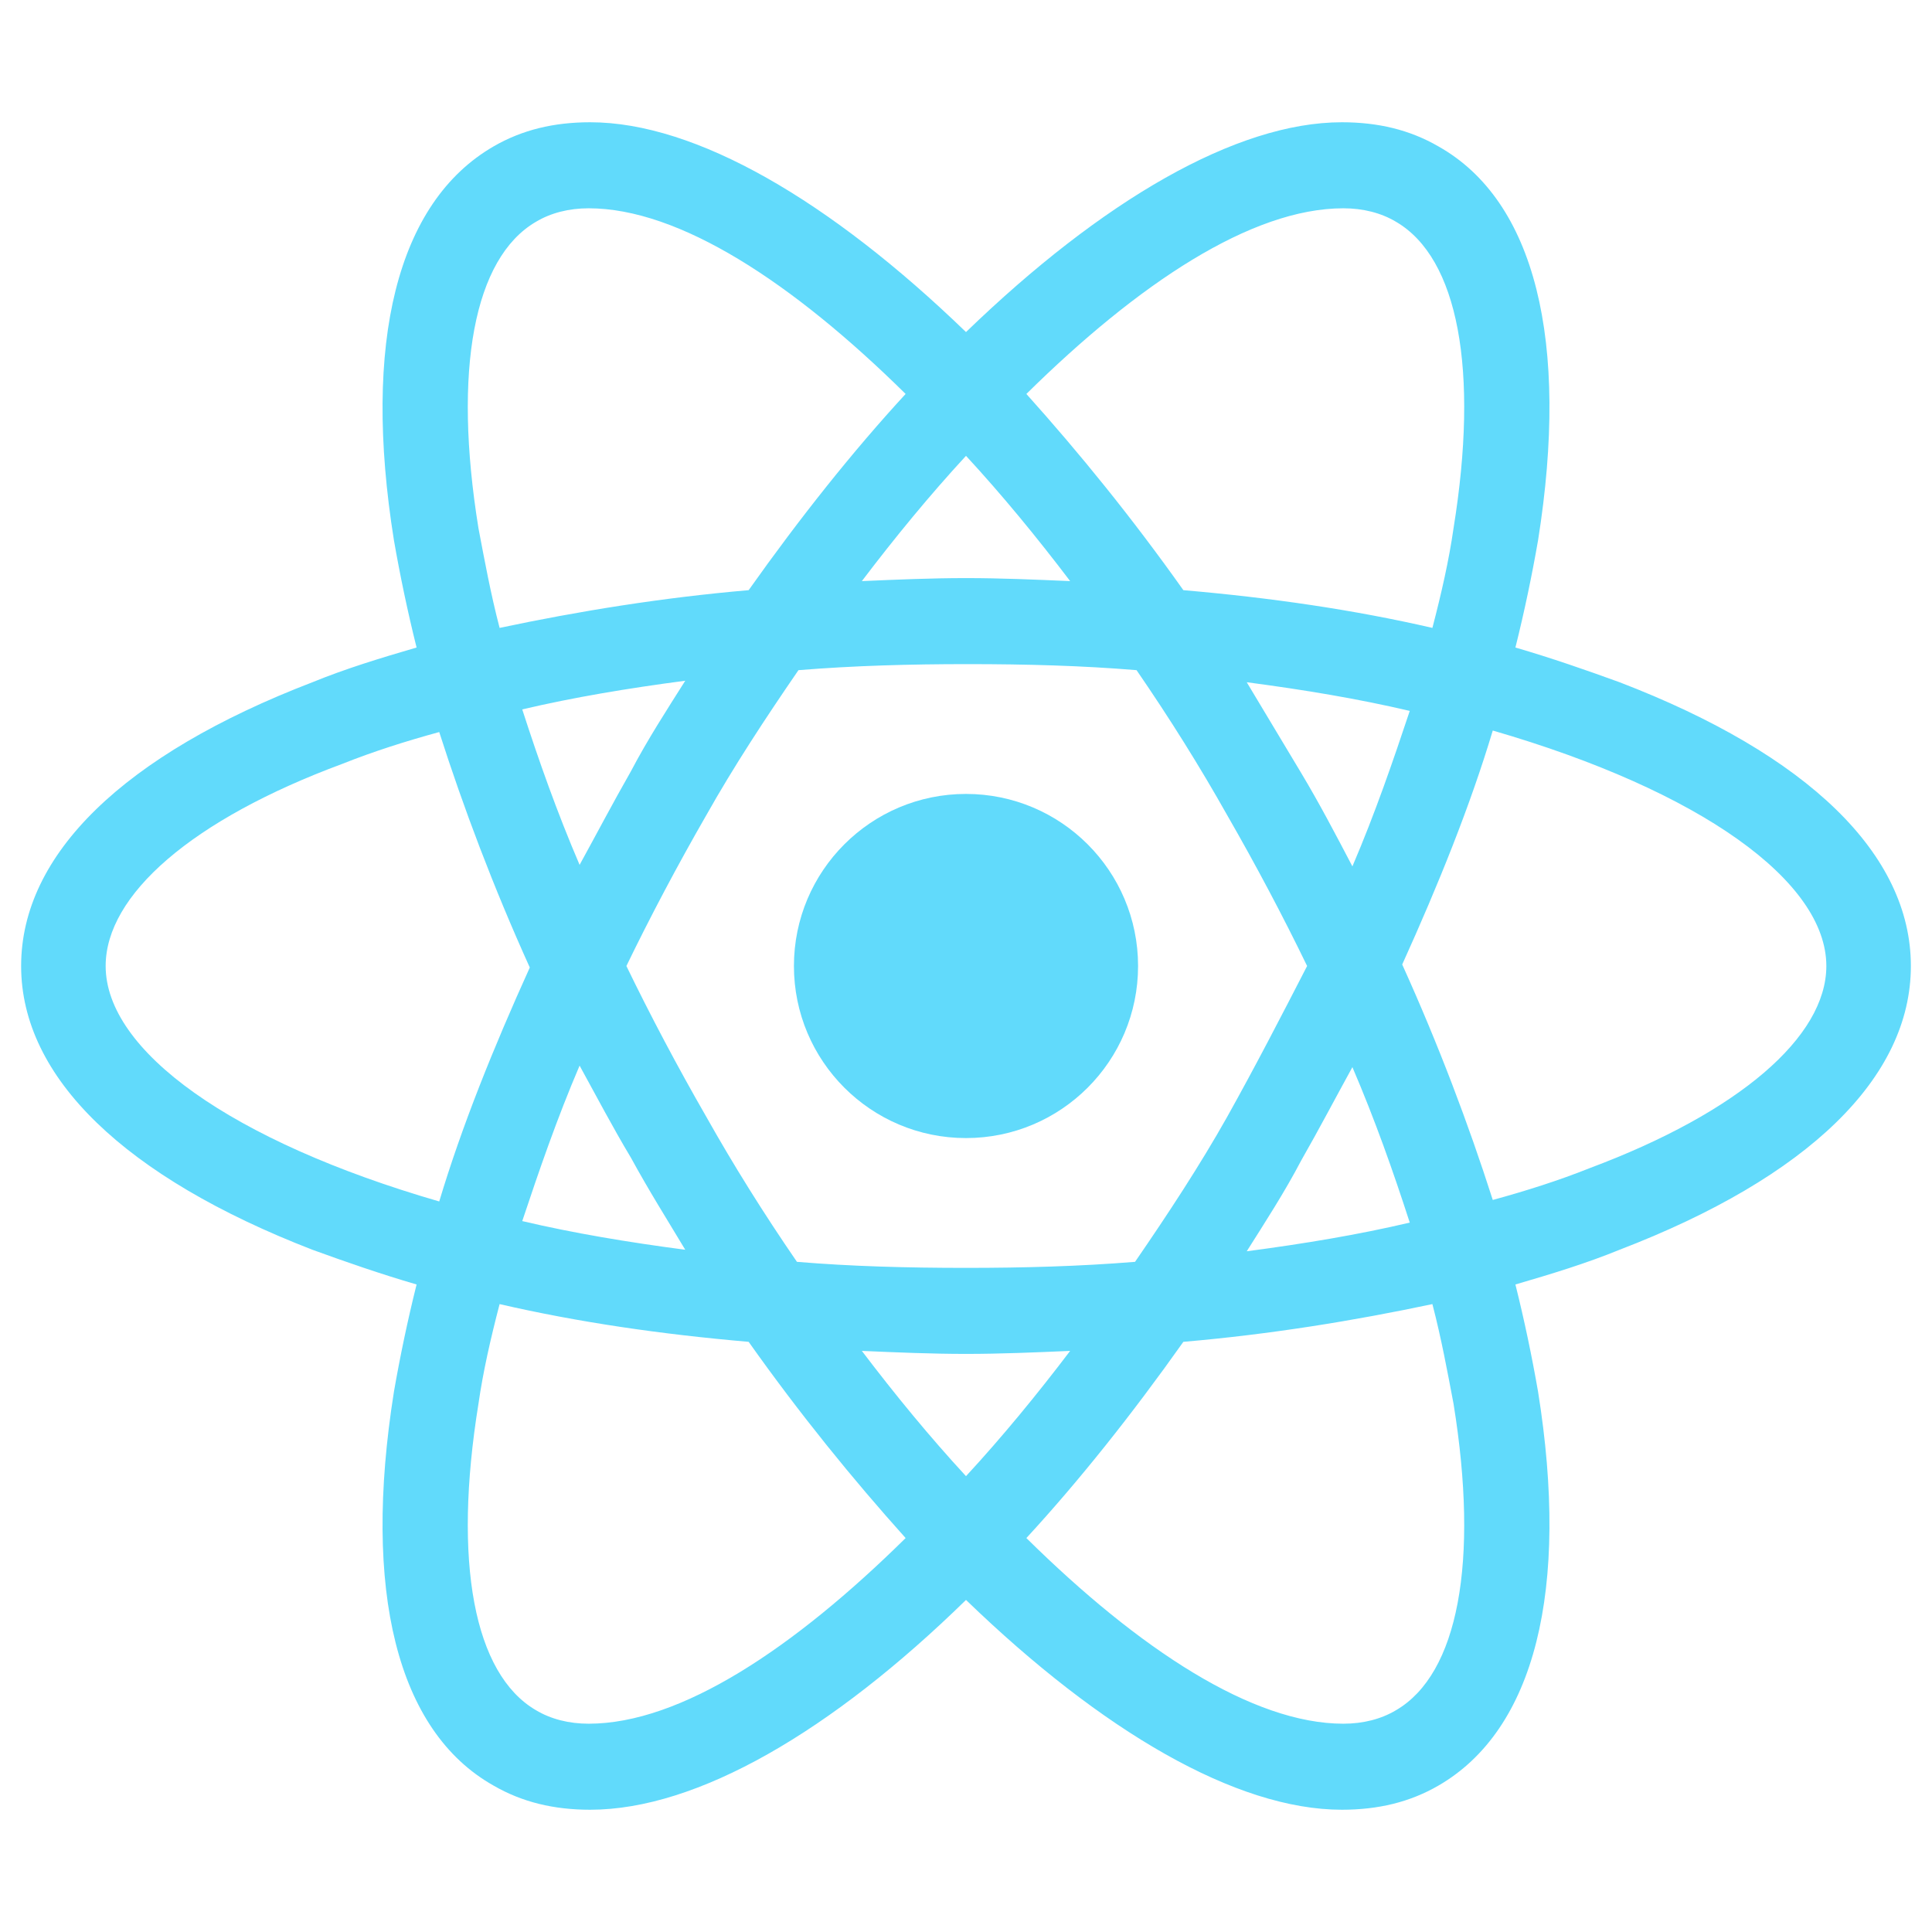
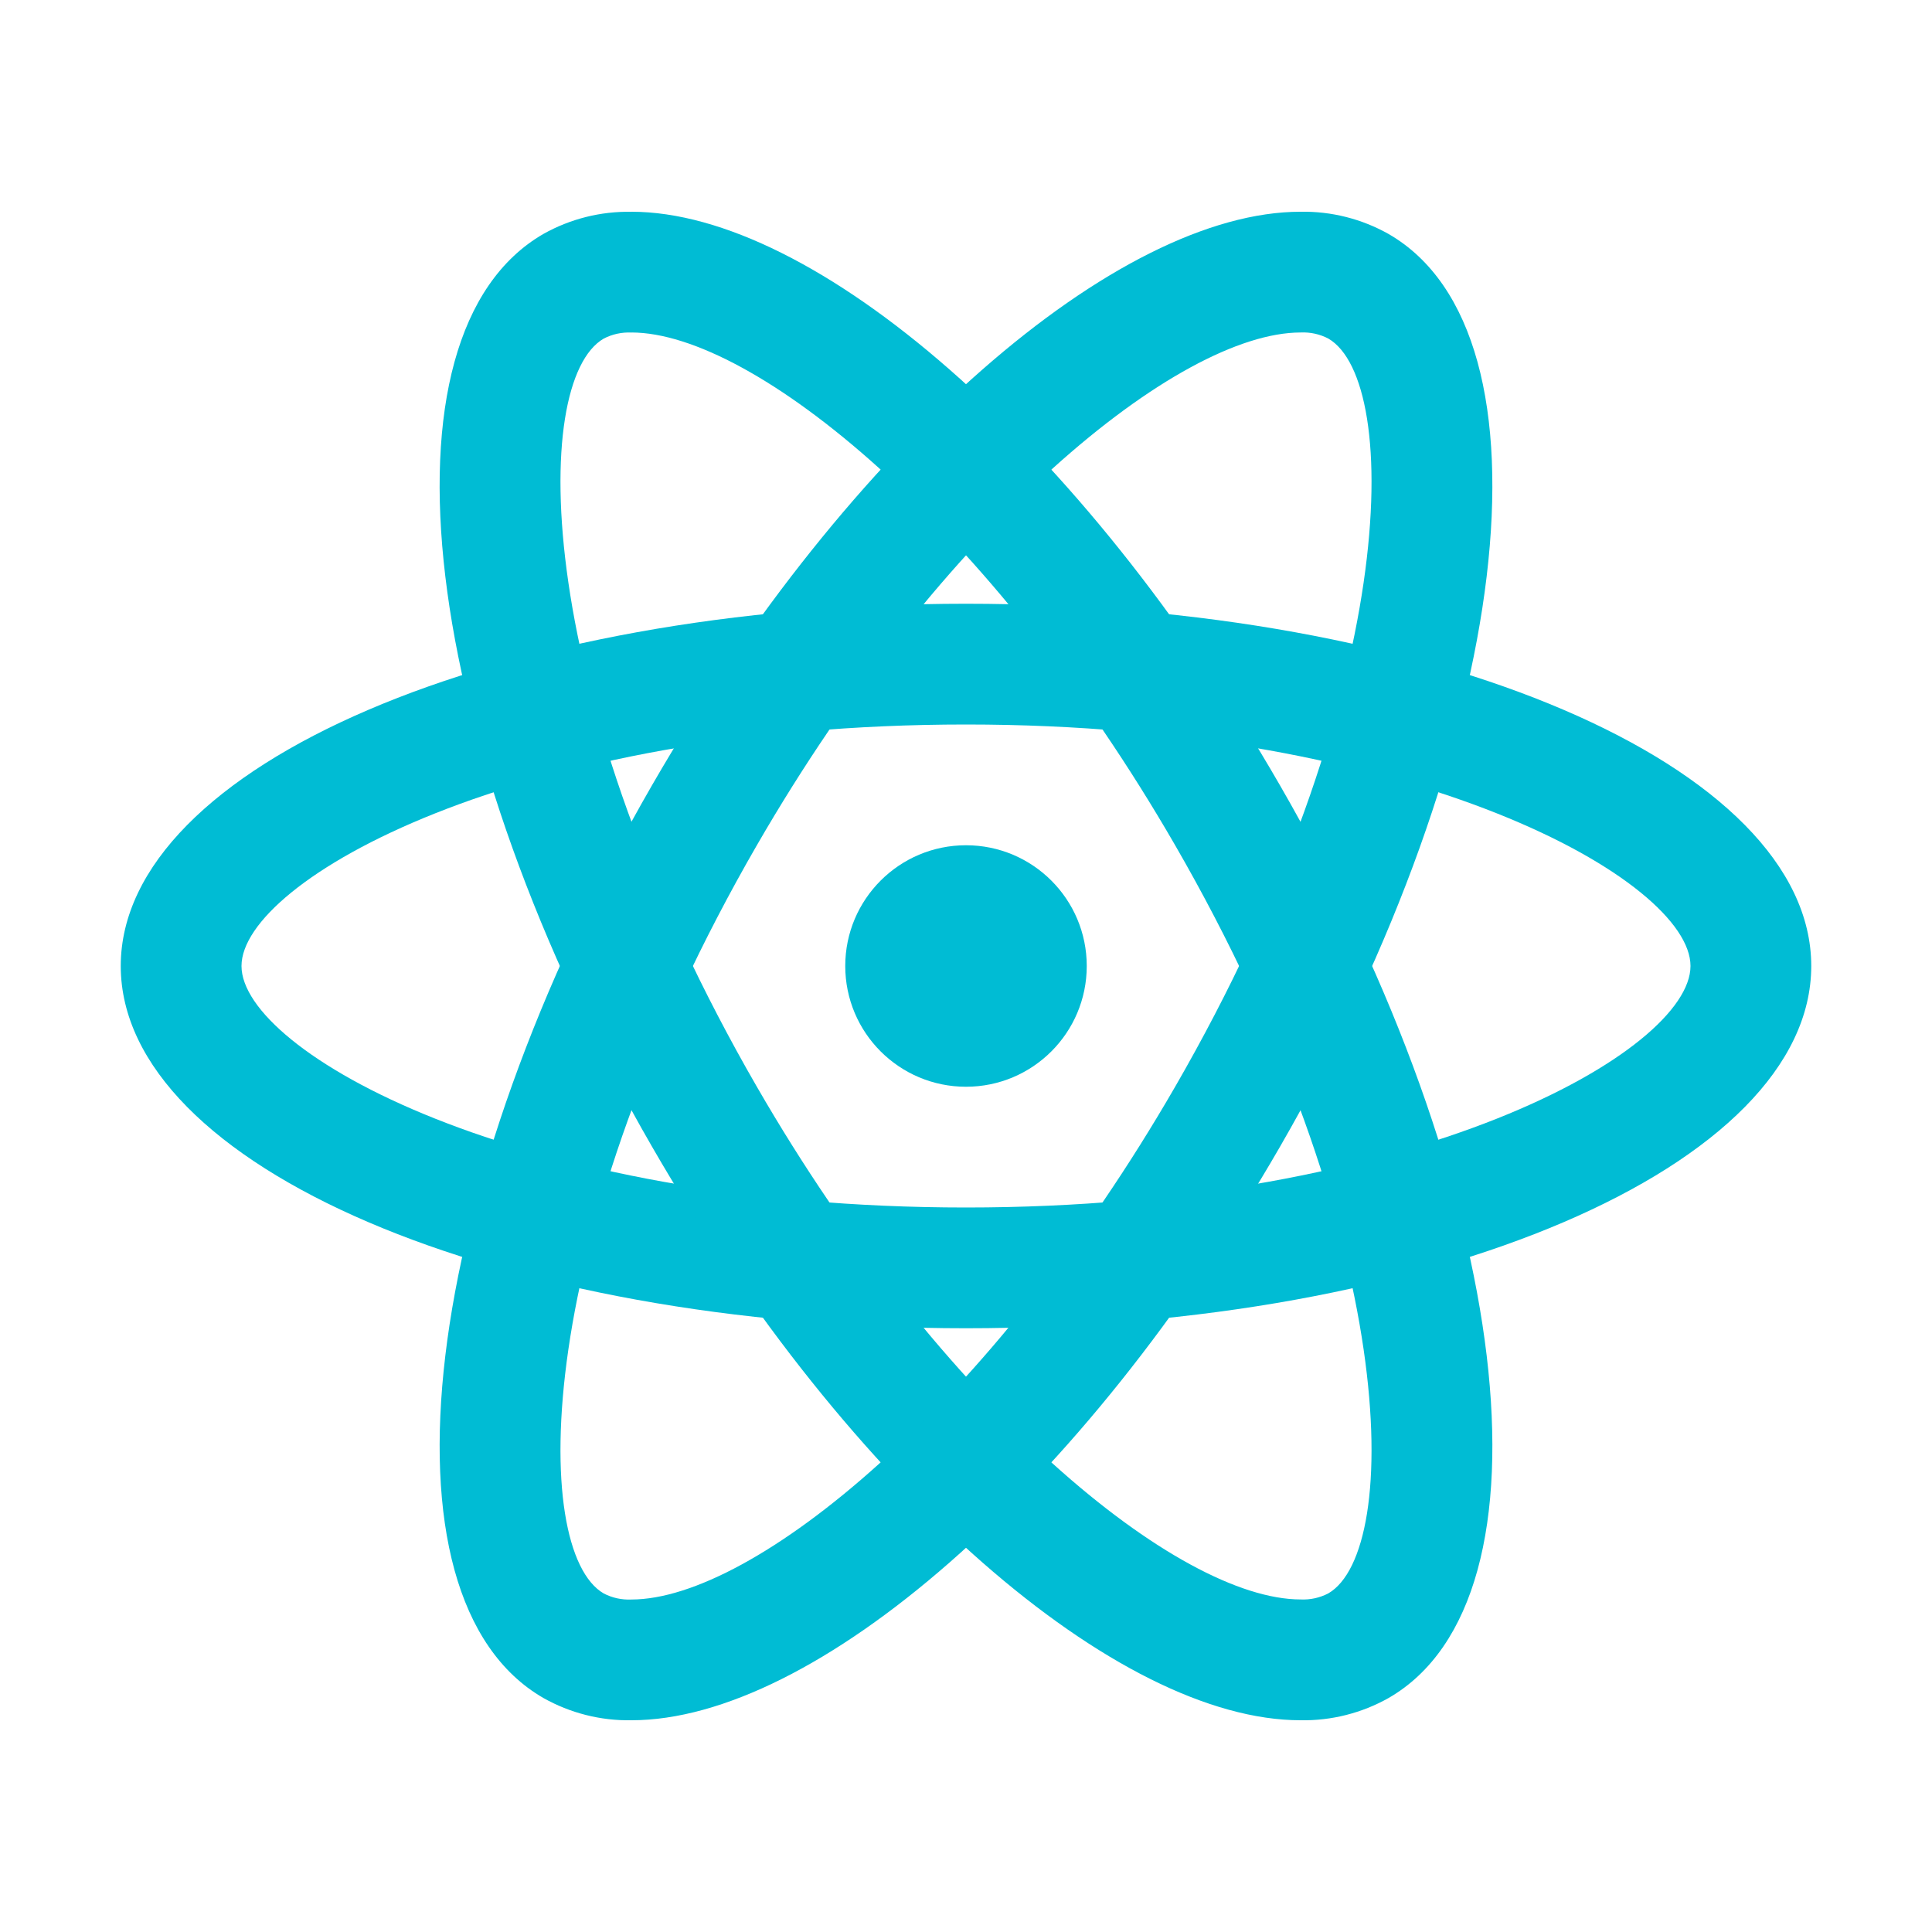
- <svg xmlns="http://www.w3.org/2000/svg" viewBox="0 0 128 128">
-   <g fill="#61DAFB">
-     <circle cx="64" cy="64" r="11.4" />
-     <path d="M107.3 45.2c-2.2-.8-4.5-1.6-6.9-2.3.6-2.4 1.1-4.8 1.5-7.1 2.1-13.2-.2-22.5-6.6-26.1-1.9-1.1-4-1.6-6.4-1.6-7 0-15.9 5.2-24.9 13.9-9-8.7-17.9-13.9-24.9-13.9-2.4 0-4.5.5-6.4 1.6-6.4 3.7-8.7 13-6.6 26.1.4 2.3.9 4.7 1.5 7.1-2.4.7-4.7 1.4-6.9 2.3C8.2 50 1.4 56.6 1.4 64s6.9 14 19.3 18.8c2.2.8 4.5 1.6 6.9 2.3-.6 2.4-1.1 4.8-1.5 7.1-2.1 13.2.2 22.5 6.6 26.1 1.9 1.1 4 1.6 6.4 1.6 7.1 0 16-5.2 24.9-13.9 9 8.7 17.9 13.9 24.9 13.9 2.4 0 4.5-.5 6.4-1.6 6.4-3.7 8.7-13 6.6-26.1-.4-2.3-.9-4.7-1.5-7.1 2.4-.7 4.7-1.4 6.9-2.3 12.5-4.8 19.3-11.4 19.3-18.8s-6.8-14-19.3-18.8zM92.5 14.7c4.1 2.4 5.5 9.8 3.8 20.3-.3 2.1-.8 4.3-1.4 6.6-5.2-1.2-10.7-2-16.5-2.5-3.4-4.8-6.9-9.1-10.4-13 7.4-7.3 14.9-12.3 21-12.3 1.3 0 2.5.3 3.5.9zM81.3 74c-1.8 3.2-3.9 6.4-6.1 9.6-3.7.3-7.4.4-11.2.4-3.9 0-7.6-.1-11.2-.4-2.2-3.2-4.2-6.4-6-9.6-1.9-3.3-3.7-6.7-5.3-10 1.6-3.3 3.4-6.7 5.3-10 1.8-3.2 3.9-6.4 6.1-9.6 3.7-.3 7.4-.4 11.2-.4 3.9 0 7.6.1 11.2.4 2.2 3.2 4.2 6.4 6 9.6 1.9 3.3 3.7 6.7 5.3 10-1.7 3.3-3.4 6.6-5.3 10zm8.3-3.3c1.5 3.5 2.7 6.9 3.8 10.3-3.4.8-7 1.4-10.8 1.9 1.2-1.9 2.5-3.9 3.6-6 1.2-2.1 2.3-4.2 3.4-6.2zM64 97.8c-2.4-2.6-4.7-5.4-6.9-8.3 2.3.1 4.6.2 6.9.2 2.3 0 4.6-.1 6.9-.2-2.2 2.9-4.5 5.7-6.9 8.3zm-18.6-15c-3.8-.5-7.4-1.1-10.8-1.9 1.1-3.3 2.3-6.8 3.8-10.3 1.1 2 2.2 4.1 3.4 6.1 1.2 2.2 2.4 4.1 3.6 6.1zm-7-25.5c-1.5-3.5-2.7-6.9-3.8-10.3 3.4-.8 7-1.4 10.8-1.9-1.2 1.9-2.5 3.9-3.6 6-1.2 2.1-2.3 4.2-3.4 6.2zM64 30.2c2.4 2.6 4.7 5.4 6.9 8.3-2.3-.1-4.6-.2-6.9-.2-2.3 0-4.6.1-6.9.2 2.2-2.9 4.5-5.7 6.9-8.3zm22.2 21l-3.6-6c3.8.5 7.4 1.1 10.8 1.9-1.1 3.3-2.3 6.8-3.8 10.3-1.1-2.1-2.2-4.2-3.4-6.2zM31.7 35c-1.7-10.5-.3-17.9 3.8-20.3 1-.6 2.2-.9 3.5-.9 6 0 13.5 4.9 21 12.3-3.5 3.8-7 8.2-10.4 13-5.8.5-11.3 1.4-16.5 2.5-.6-2.3-1-4.5-1.4-6.6zM7 64c0-4.7 5.7-9.7 15.7-13.4 2-.8 4.2-1.5 6.4-2.1 1.6 5 3.6 10.3 6 15.6-2.4 5.3-4.5 10.5-6 15.5C15.3 75.6 7 69.6 7 64zm28.5 49.3c-4.1-2.4-5.5-9.8-3.8-20.3.3-2.1.8-4.3 1.4-6.6 5.2 1.2 10.7 2 16.5 2.5 3.4 4.8 6.9 9.1 10.4 13-7.4 7.3-14.9 12.3-21 12.3-1.3 0-2.5-.3-3.5-.9zM96.3 93c1.7 10.5.3 17.9-3.8 20.3-1 .6-2.2.9-3.5.9-6 0-13.5-4.9-21-12.3 3.5-3.8 7-8.2 10.4-13 5.8-.5 11.3-1.4 16.5-2.5.6 2.3 1 4.5 1.4 6.6zm9-15.6c-2 .8-4.2 1.5-6.4 2.1-1.6-5-3.6-10.3-6-15.6 2.4-5.3 4.5-10.5 6-15.5 13.8 4 22.1 10 22.1 15.6 0 4.7-5.8 9.7-15.7 13.4z" />
-   </g>
+ <svg xmlns="http://www.w3.org/2000/svg" viewBox="0 0 32 32">
+   <path fill="#00bcd4" d="M16 12c7.444 0 12 2.59 12 4s-4.556 4-12 4-12-2.59-12-4 4.556-4 12-4m0-2c-7.732 0-14 2.686-14 6s6.268 6 14 6 14-2.686 14-6-6.268-6-14-6" />
+   <path fill="#00bcd4" d="M16 14a2 2 0 1 0 2 2 2 2 0 0 0-2-2" />
+   <path fill="#00bcd4" d="M10.458 5.507c2.017 0 5.937 3.177 9.006 8.493 3.722 6.447 3.757 11.687 2.536 12.392a.9.9 0 0 1-.457.1c-2.017 0-5.938-3.176-9.007-8.492C8.814 11.553 8.779 6.313 10 5.608a.9.9 0 0 1 .458-.1m-.001-2A2.87 2.87 0 0 0 9 3.875C6.13 5.532 6.938 12.304 10.804 19c3.284 5.69 7.72 9.493 10.74 9.493A2.87 2.87 0 0 0 23 28.124c2.87-1.656 2.062-8.428-1.804-15.124-3.284-5.69-7.72-9.493-10.74-9.493Z" />
+   <path fill="#00bcd4" d="M21.543 5.507a.9.9 0 0 1 .457.1c1.221.706 1.186 5.946-2.536 12.393-3.07 5.316-6.99 8.493-9.007 8.493a.9.9 0 0 1-.457-.1C8.779 25.686 8.814 20.446 12.536 14c3.07-5.316 6.99-8.493 9.007-8.493m0-2c-3.02 0-7.455 3.804-10.74 9.493C6.939 19.696 6.13 26.468 9 28.124a2.87 2.87 0 0 0 1.457.369c3.02 0 7.455-3.804 10.74-9.493C25.061 12.304 25.87 5.532 23 3.876a2.87 2.87 0 0 0-1.457-.369" />
</svg>
